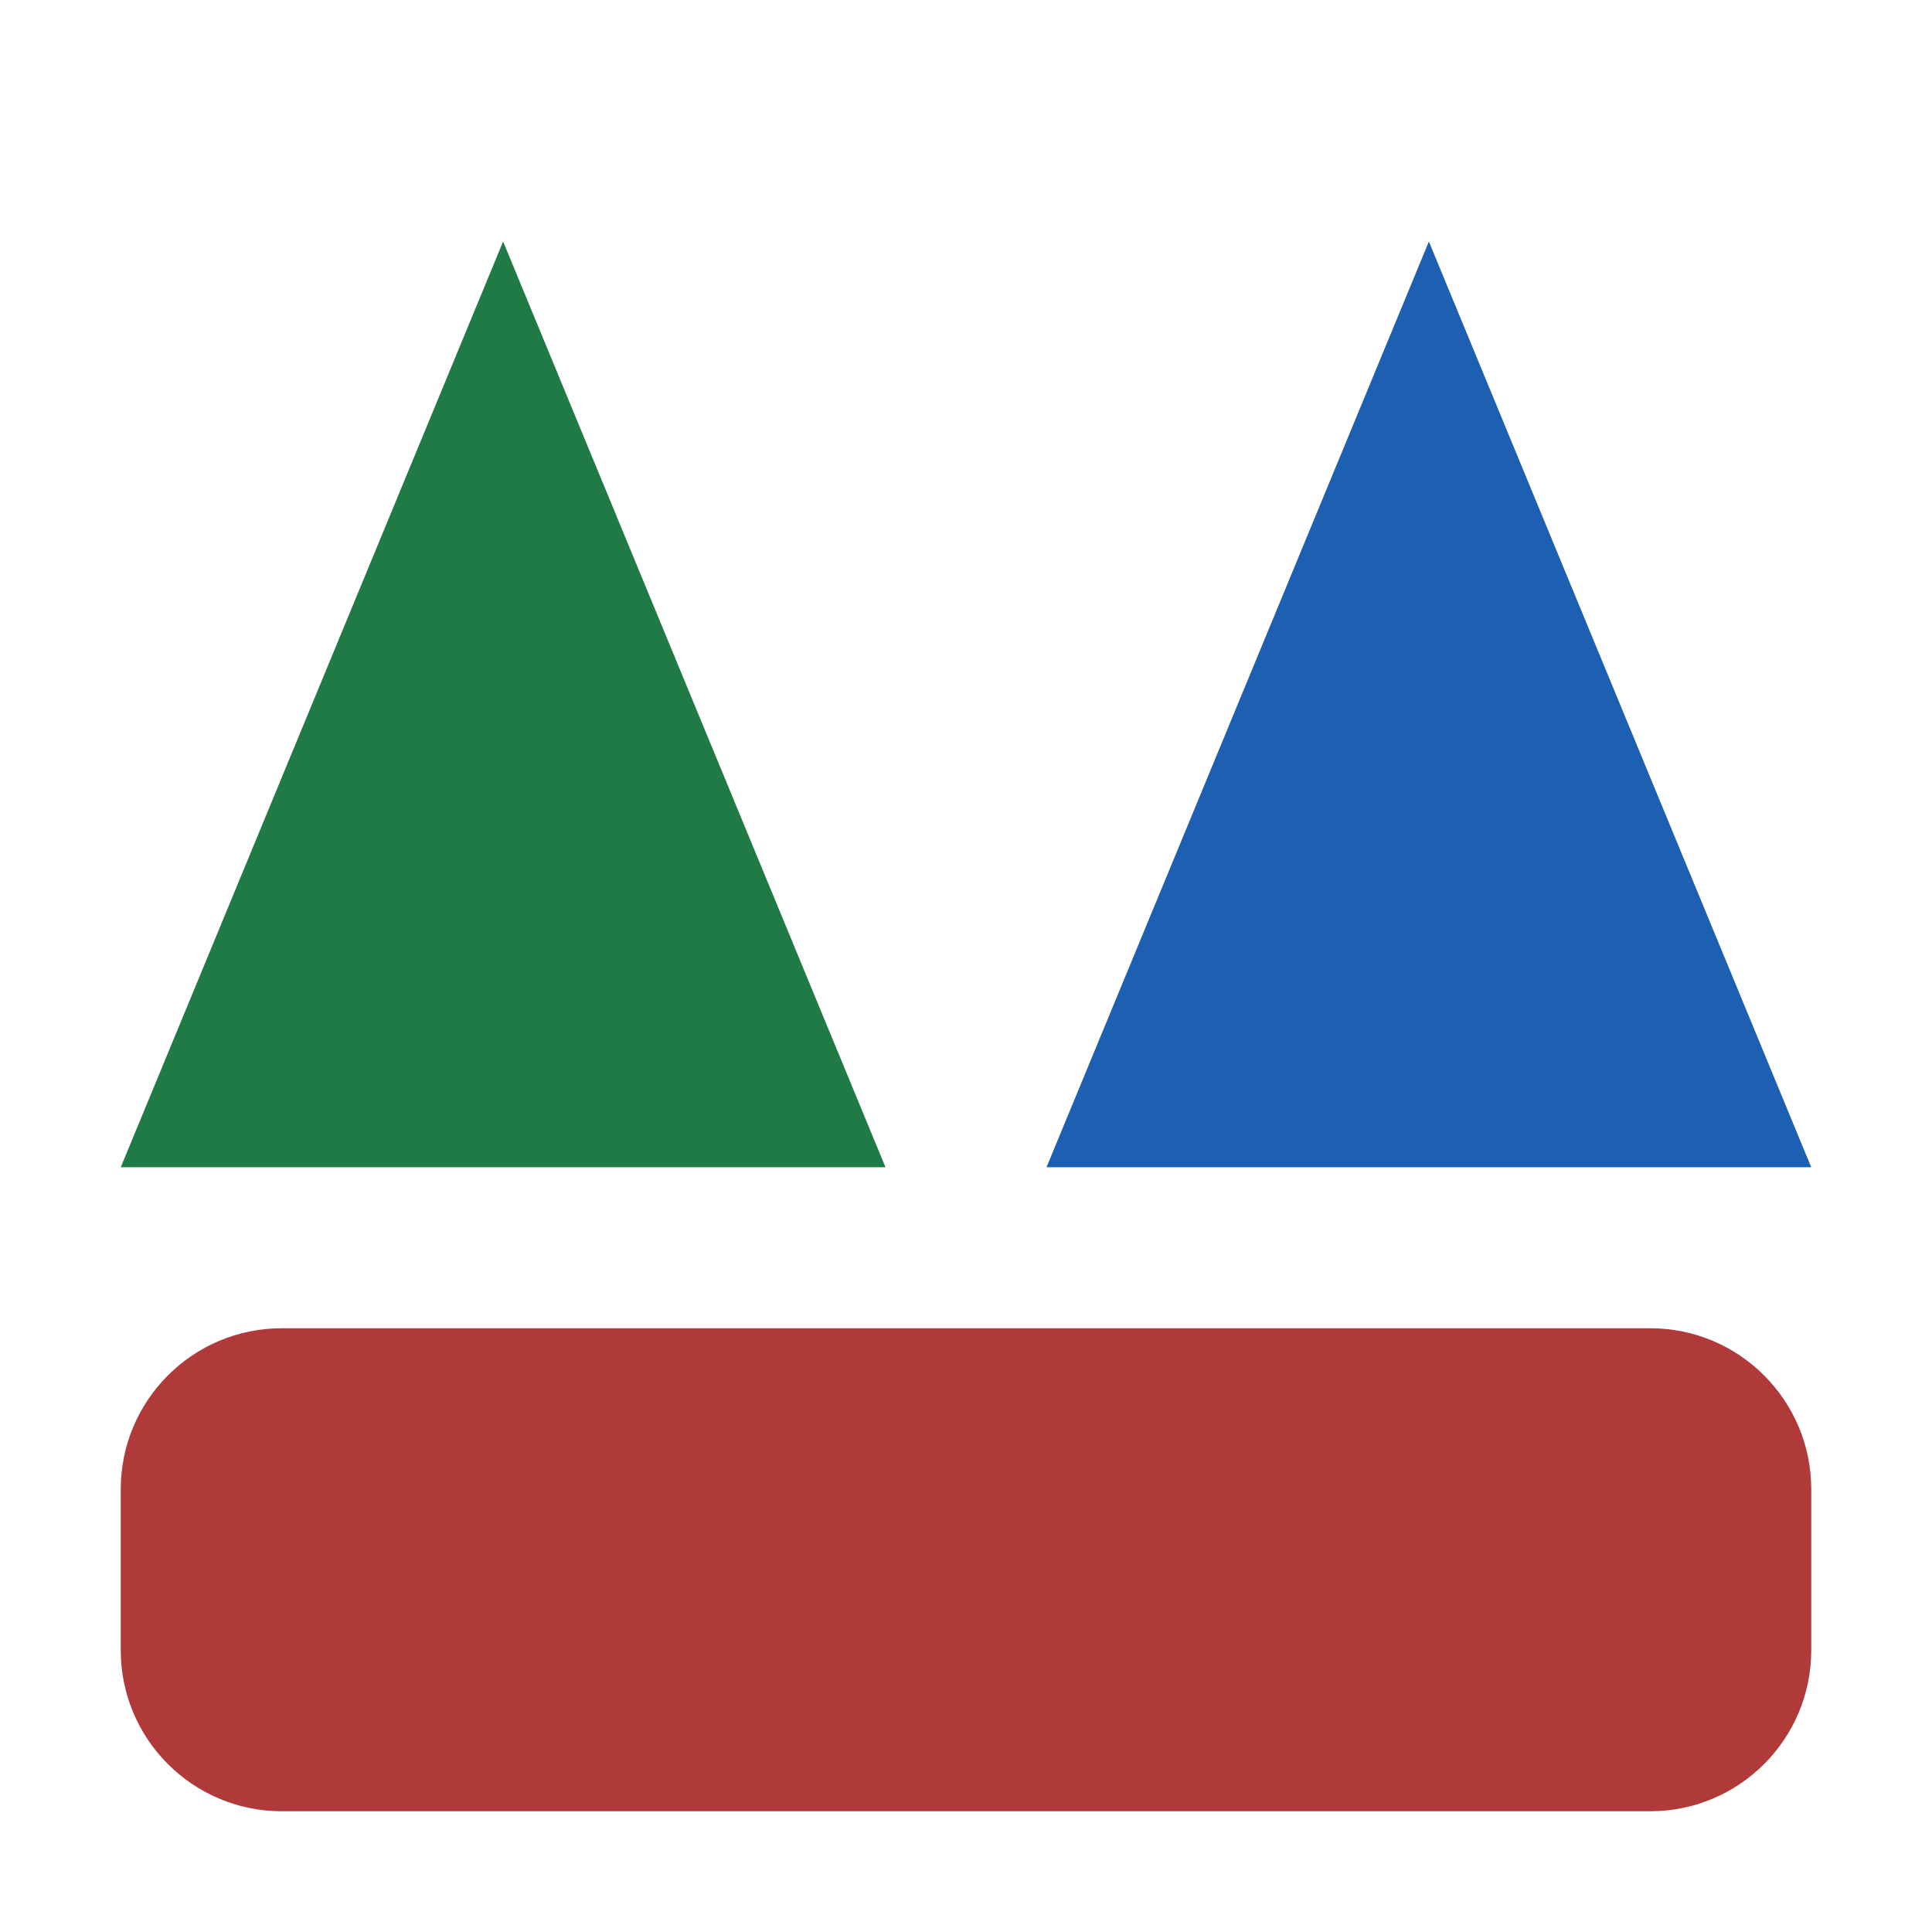
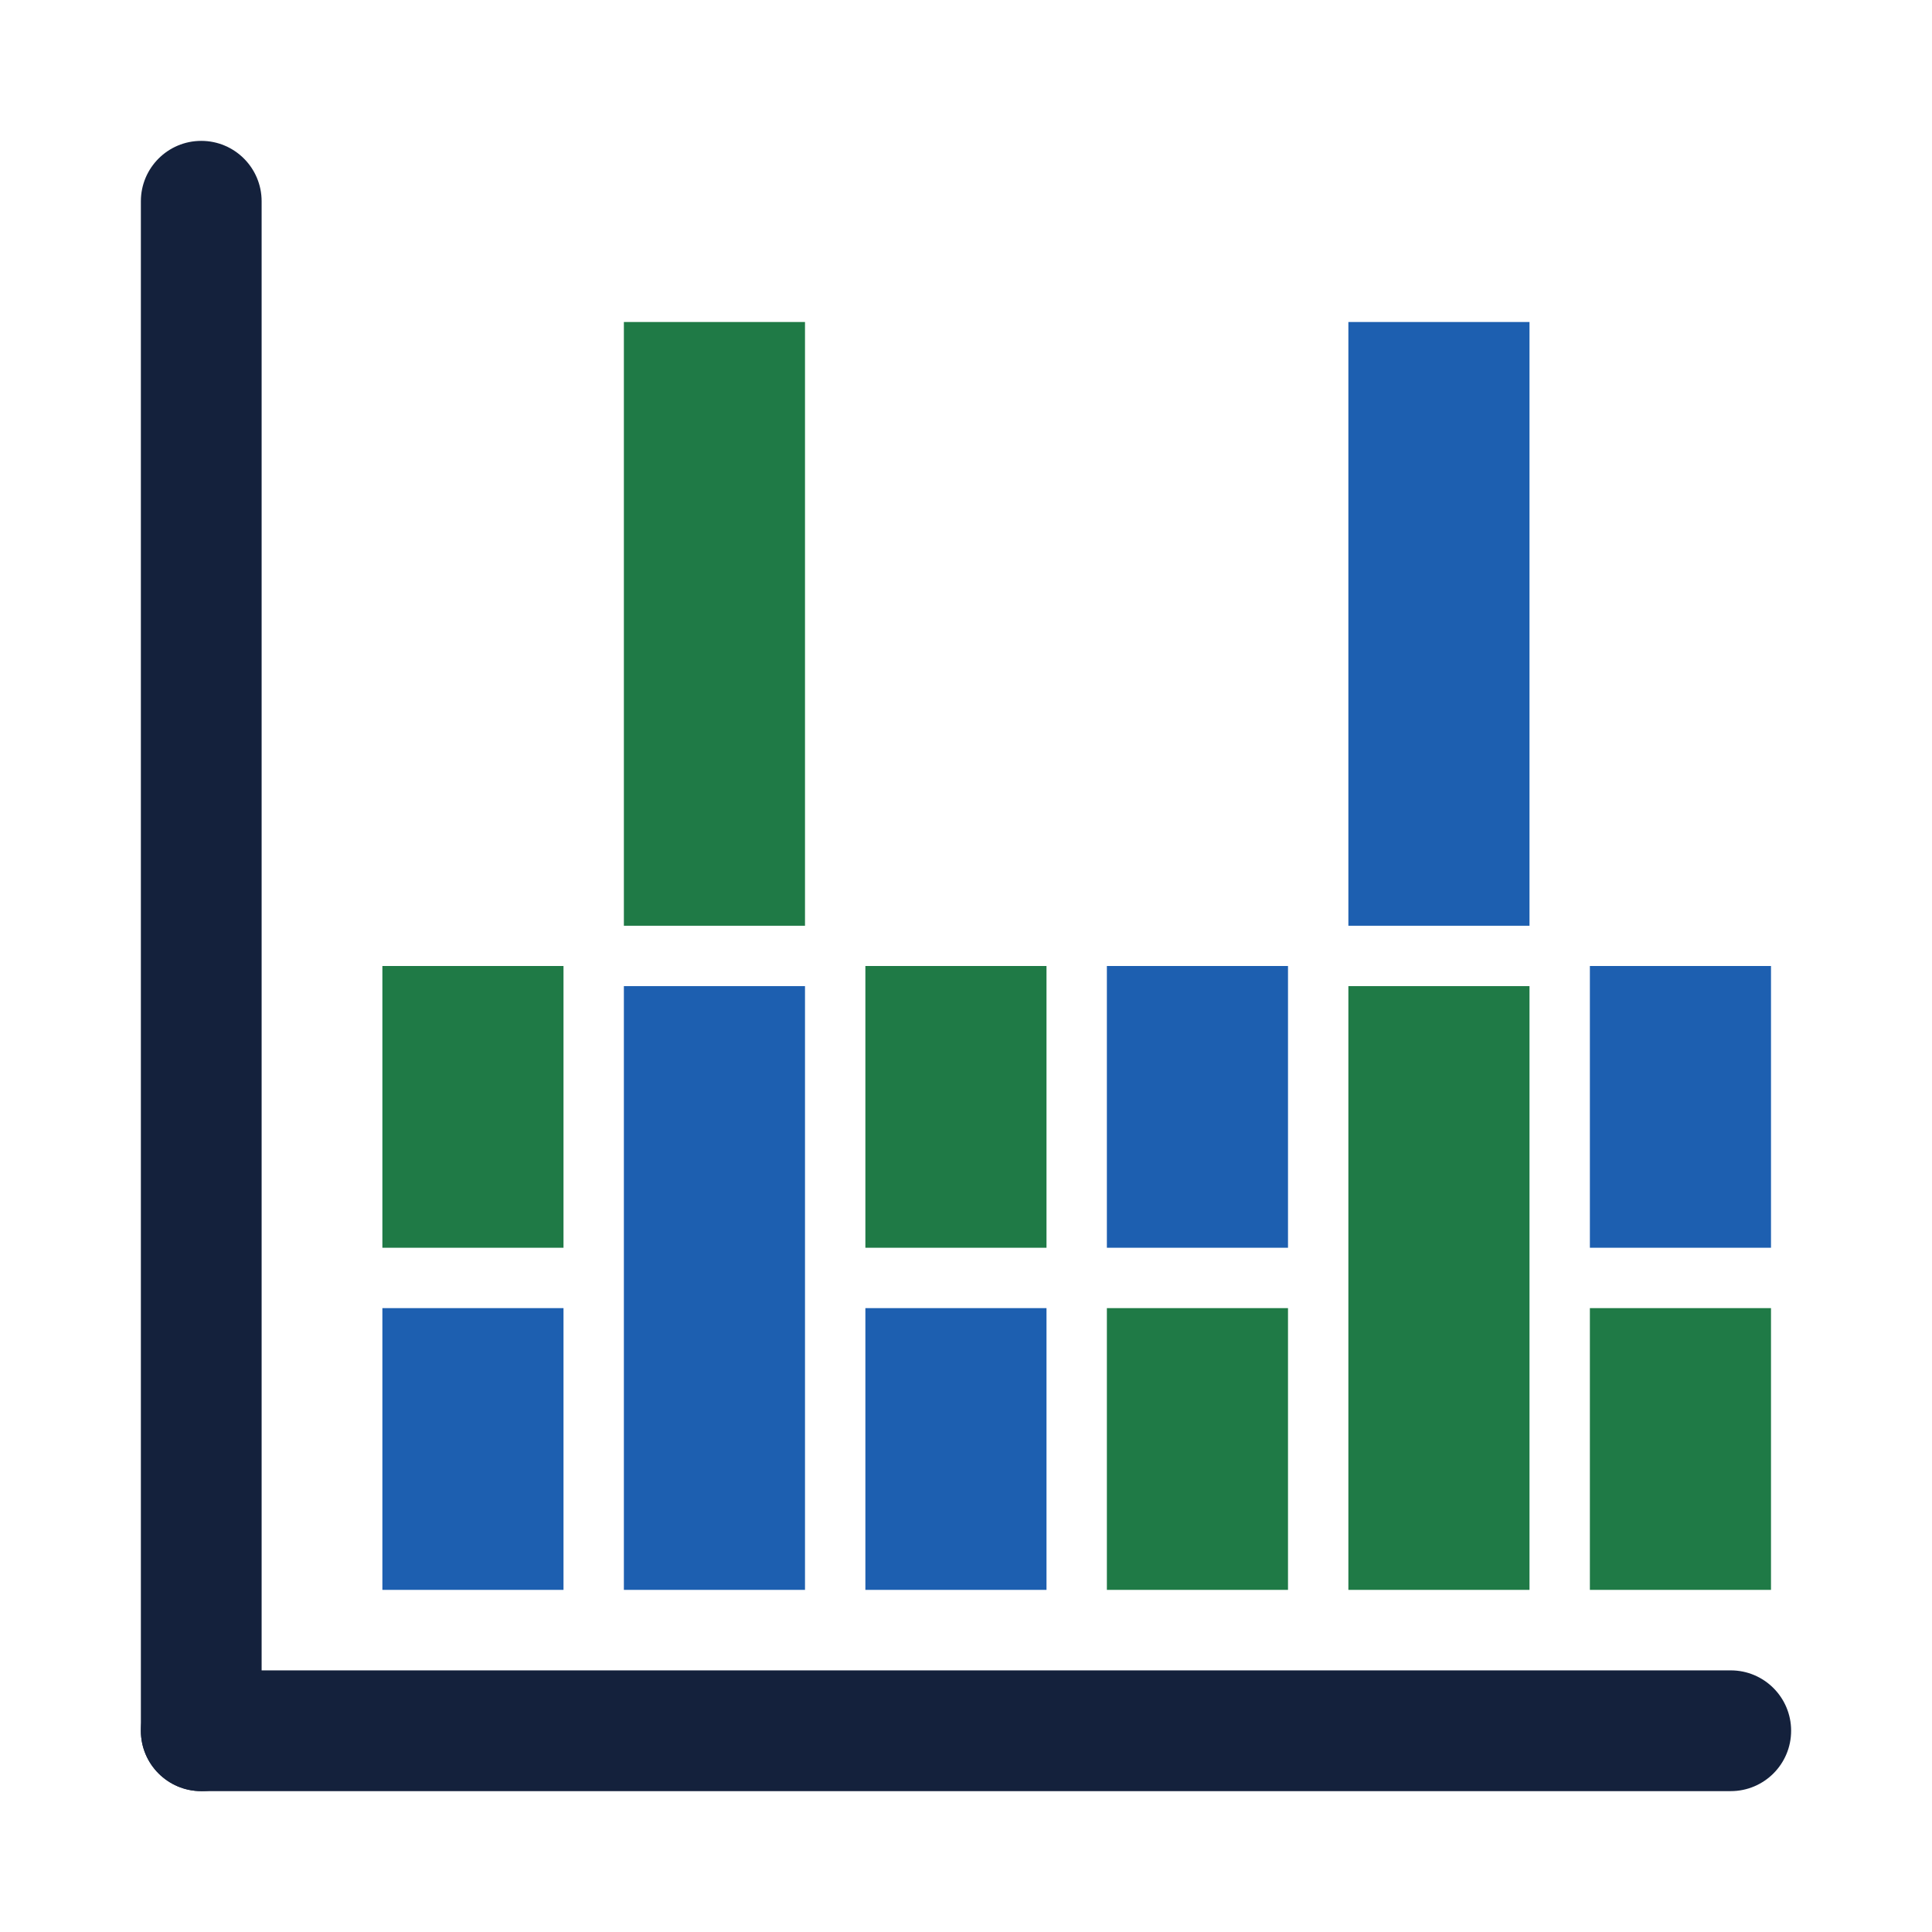
<svg xmlns="http://www.w3.org/2000/svg" viewBox="0 0 48 48">
-   <polygon points="3,29 12.5,6 22,29" fill="#1f7a46" />
-   <polygon points="26,29 35.5,6 45,29" fill="#1d5fb0" />
-   <rect x="3" y="33" width="42" height="12" rx="4" fill="#b03a3a" />
+   <rect x="3.5" y="3.5" width="3" height="41" rx="1.5" fill="#14213c" />
+   <rect x="3.5" y="41.5" width="41" height="3" rx="1.5" fill="#14213c" />
+   <rect x="9.5" y="32.5" width="4.5" height="7" fill="#1d5fb0" />
+   <rect x="9.5" y="24" width="4.5" height="7" fill="#1f7a46" />
+   <rect x="15.5" y="24.5" width="4.5" height="15" fill="#1d5fb0" />
+   <rect x="15.5" y="8" width="4.5" height="15" fill="#1f7a46" />
+   <rect x="21.5" y="32.5" width="4.5" height="7" fill="#1d5fb0" />
+   <rect x="21.5" y="24" width="4.5" height="7" fill="#1f7a46" />
+   <rect x="27.5" y="32.5" width="4.5" height="7" fill="#1f7a46" />
+   <rect x="27.5" y="24" width="4.5" height="7" fill="#1d5fb0" />
+   <rect x="33.5" y="24.5" width="4.5" height="15" fill="#1f7a46" />
+   <rect x="33.5" y="8" width="4.5" height="15" fill="#1d5fb0" />
+   <rect x="39.5" y="32.5" width="4.5" height="7" fill="#1f7a46" />
+   <rect x="39.5" y="24" width="4.5" height="7" fill="#1d5fb0" />
</svg>
